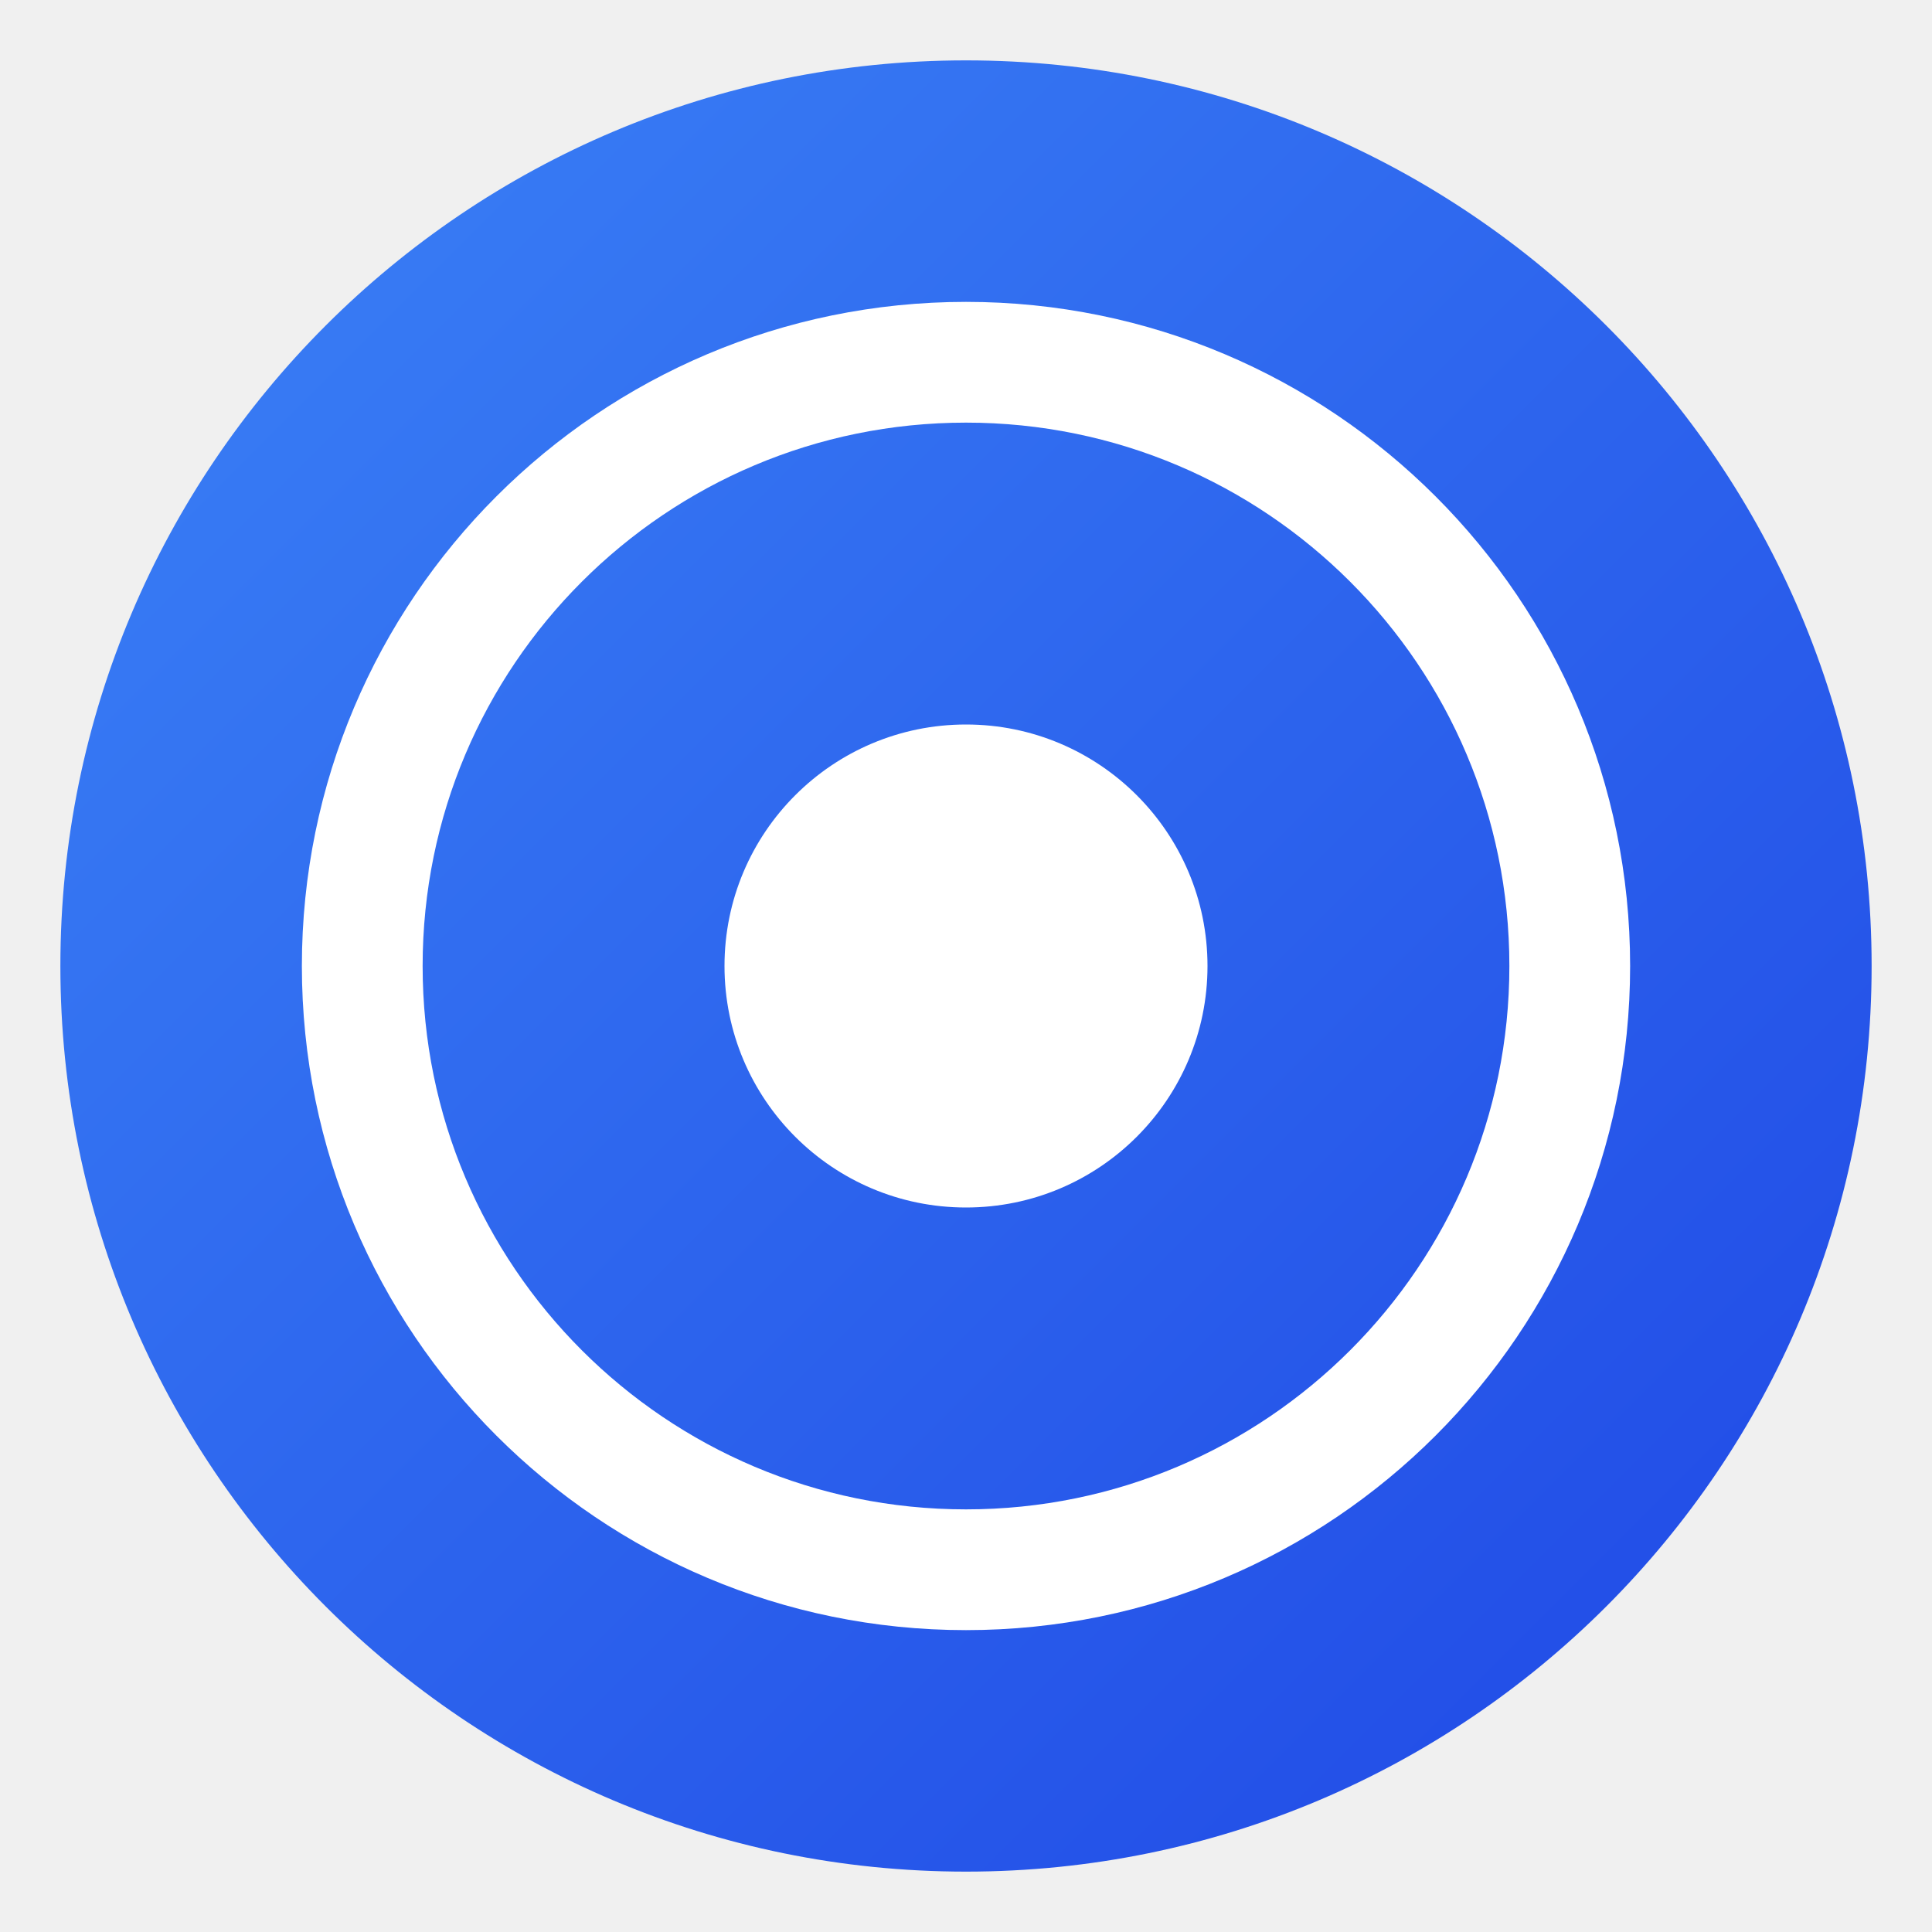
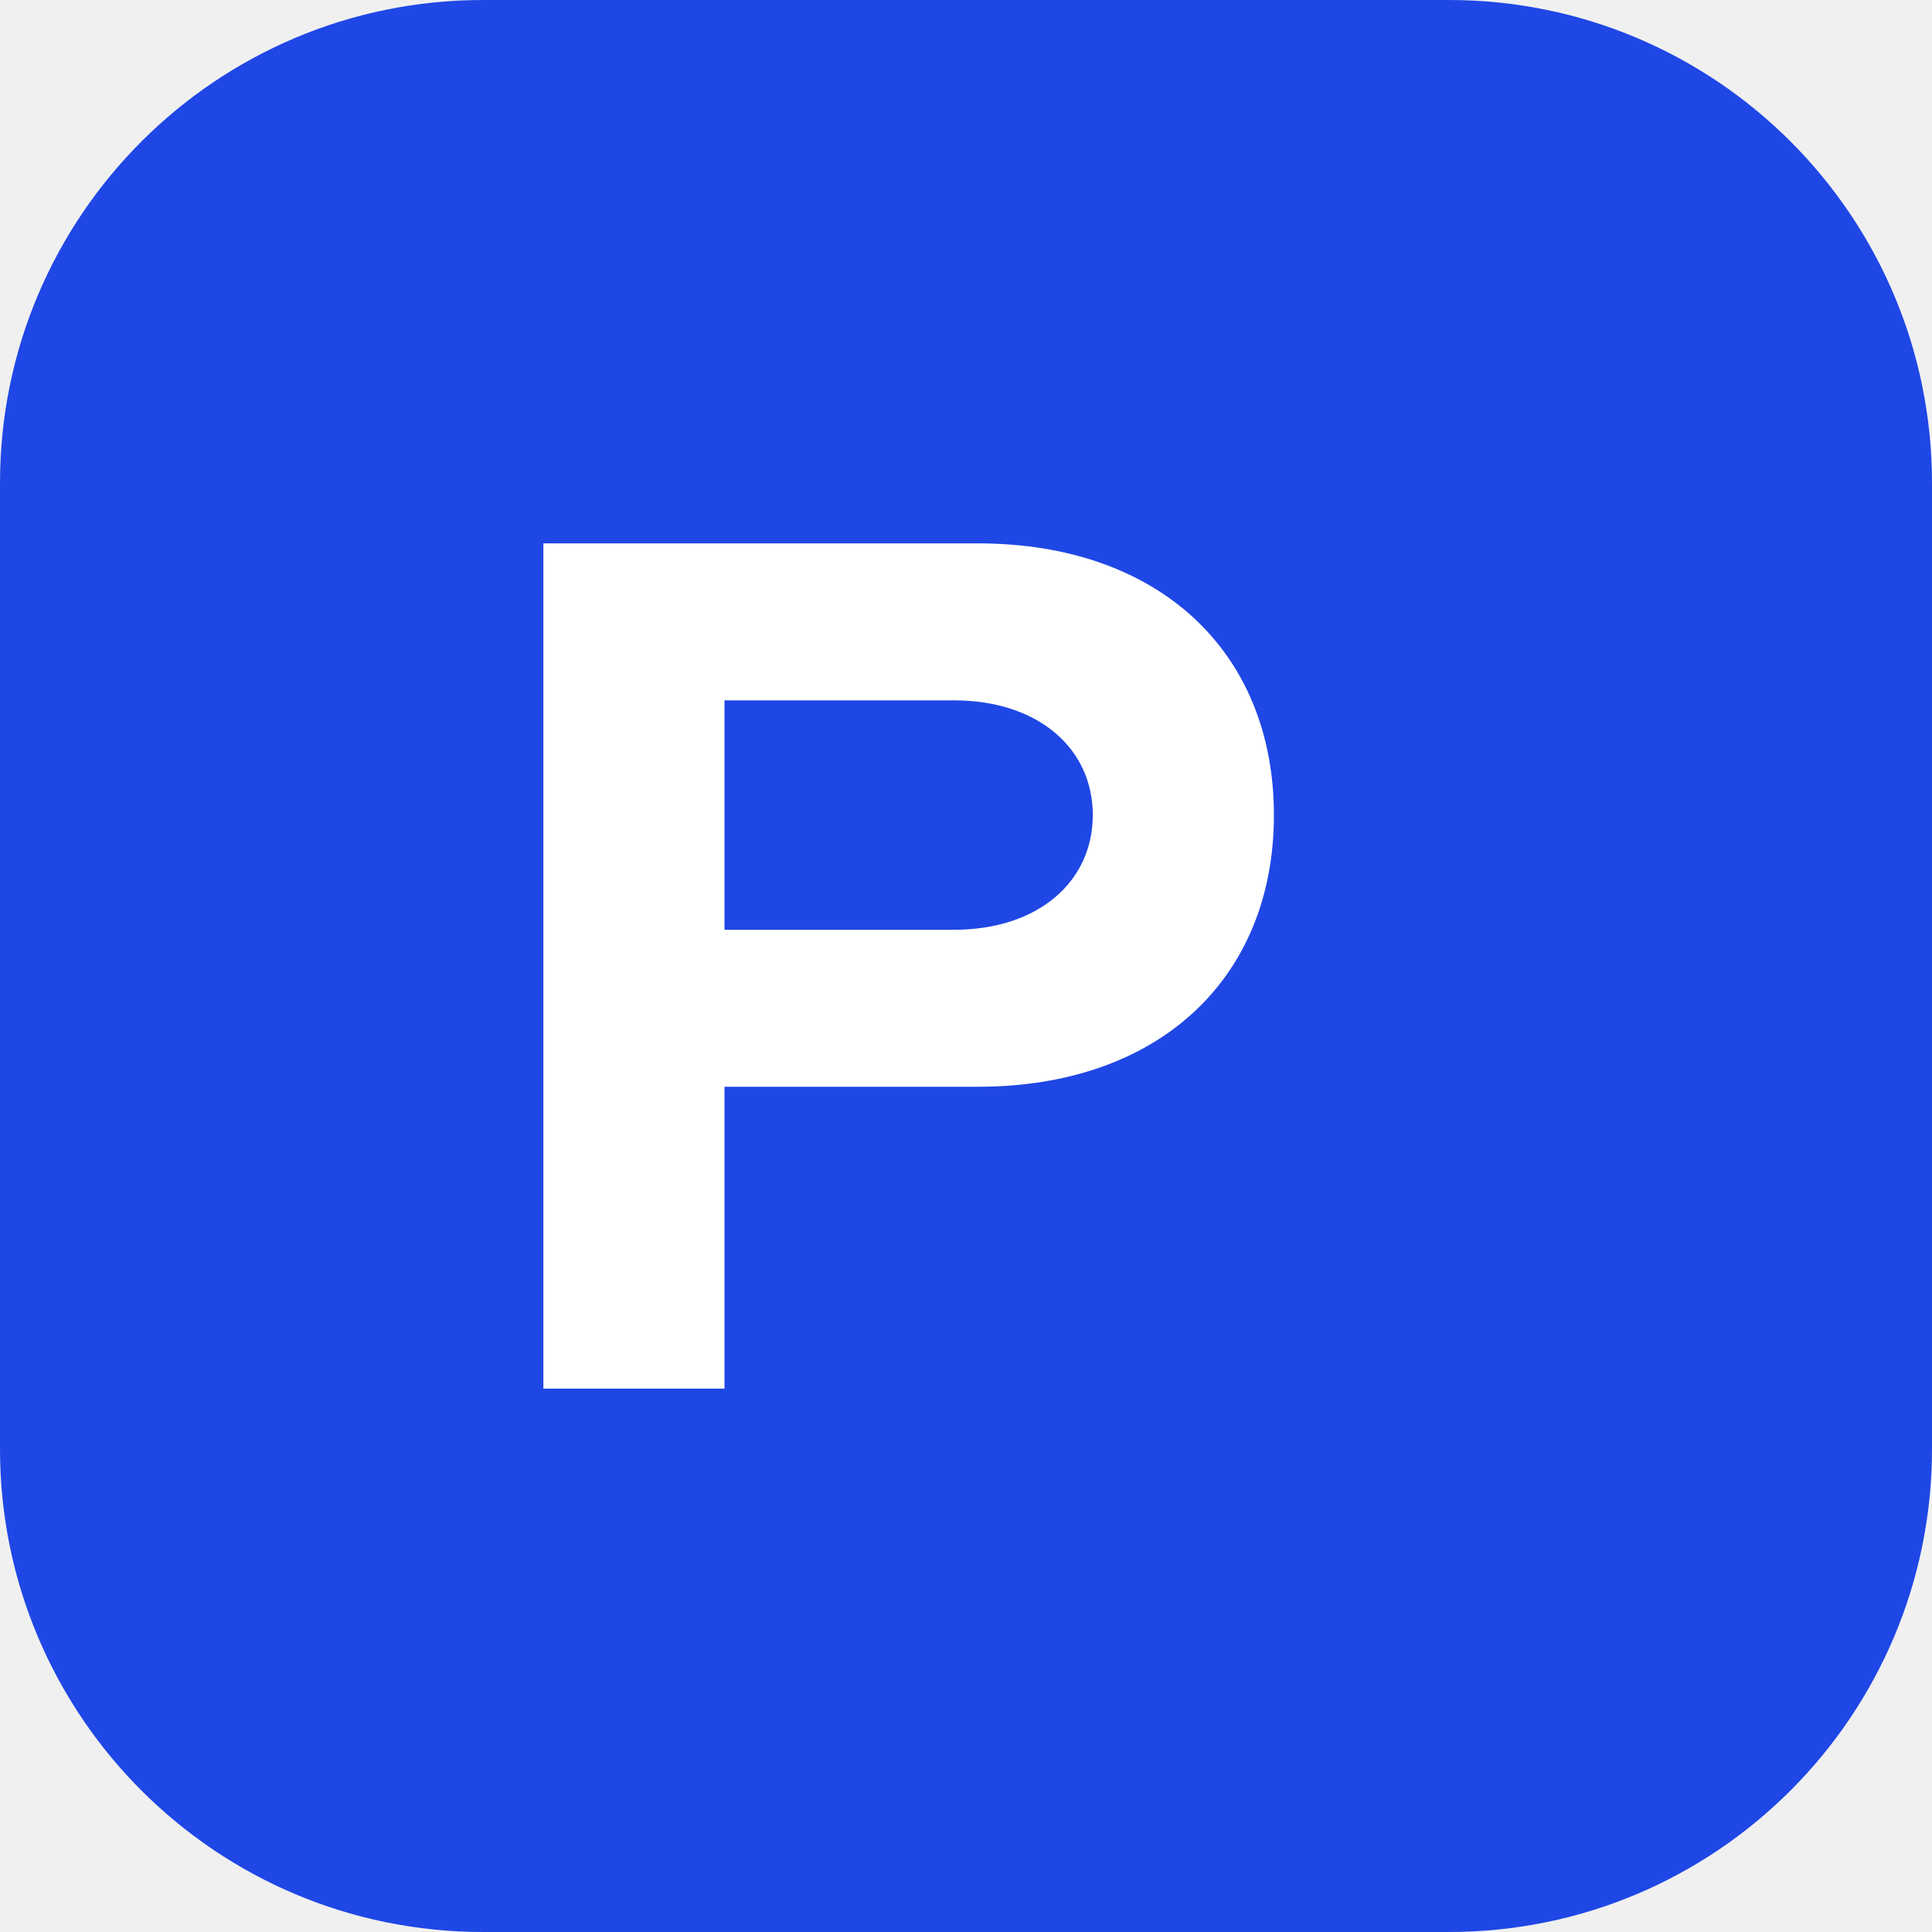
<svg xmlns="http://www.w3.org/2000/svg" viewBox="0 0 32 32">
-   <defs>
-     <linearGradient id="g" x1="0%" y1="0%" x2="100%" y2="100%">
-       <stop offset="0%" stop-color="#3b82f6" />
-       <stop offset="100%" stop-color="#1f47e5" />
-     </linearGradient>
-   </defs>
-   <circle cx="16" cy="16" r="15" fill="url(#g)" />
-   <circle cx="16" cy="16" r="10" fill="none" stroke="#fff" stroke-width="2" />
-   <circle cx="16" cy="16" r="4" fill="#fff" />
+   <rect width="32" height="32" rx="8" fill="#1f47e5" />
+   <path d="M9 23V9h7.2c3 0 4.9 1.8 4.9 4.5S19.2 18 16.2 18H12v5H9zm3-7.6h3.8c1.4 0 2.3-.8 2.3-1.9s-.9-1.9-2.3-1.9H12v3.8z" fill="#fff" />
</svg>
